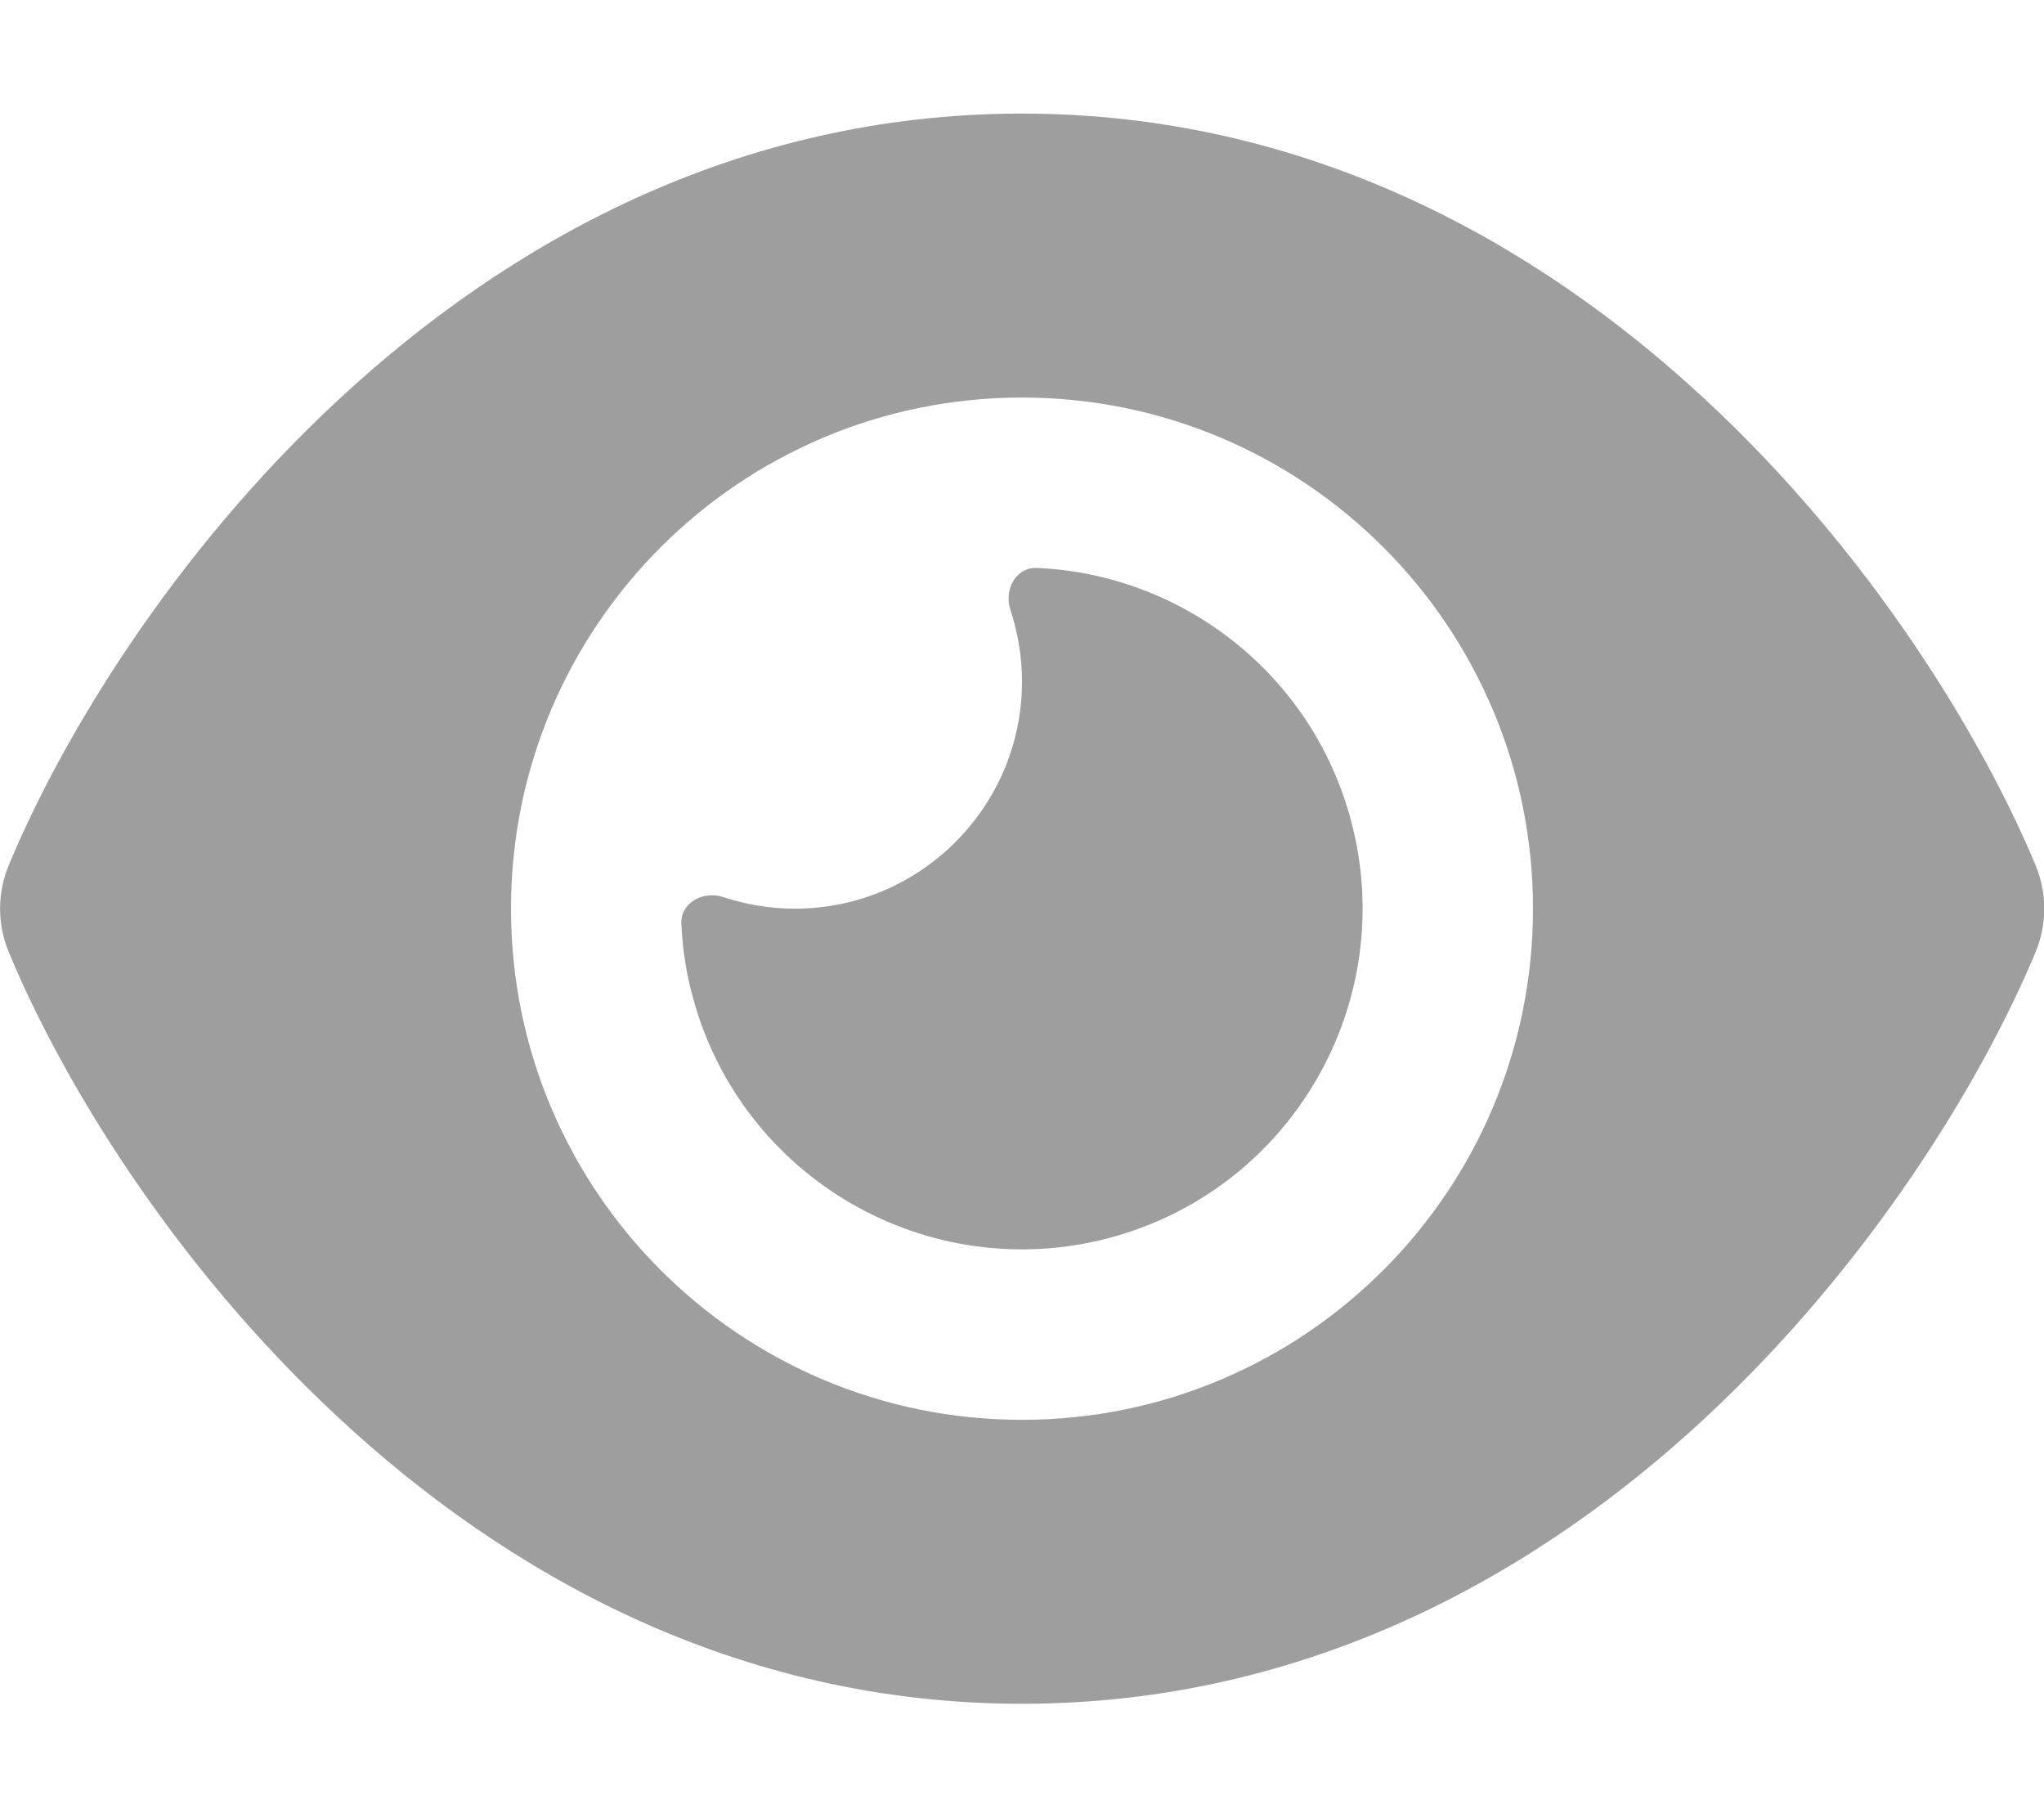
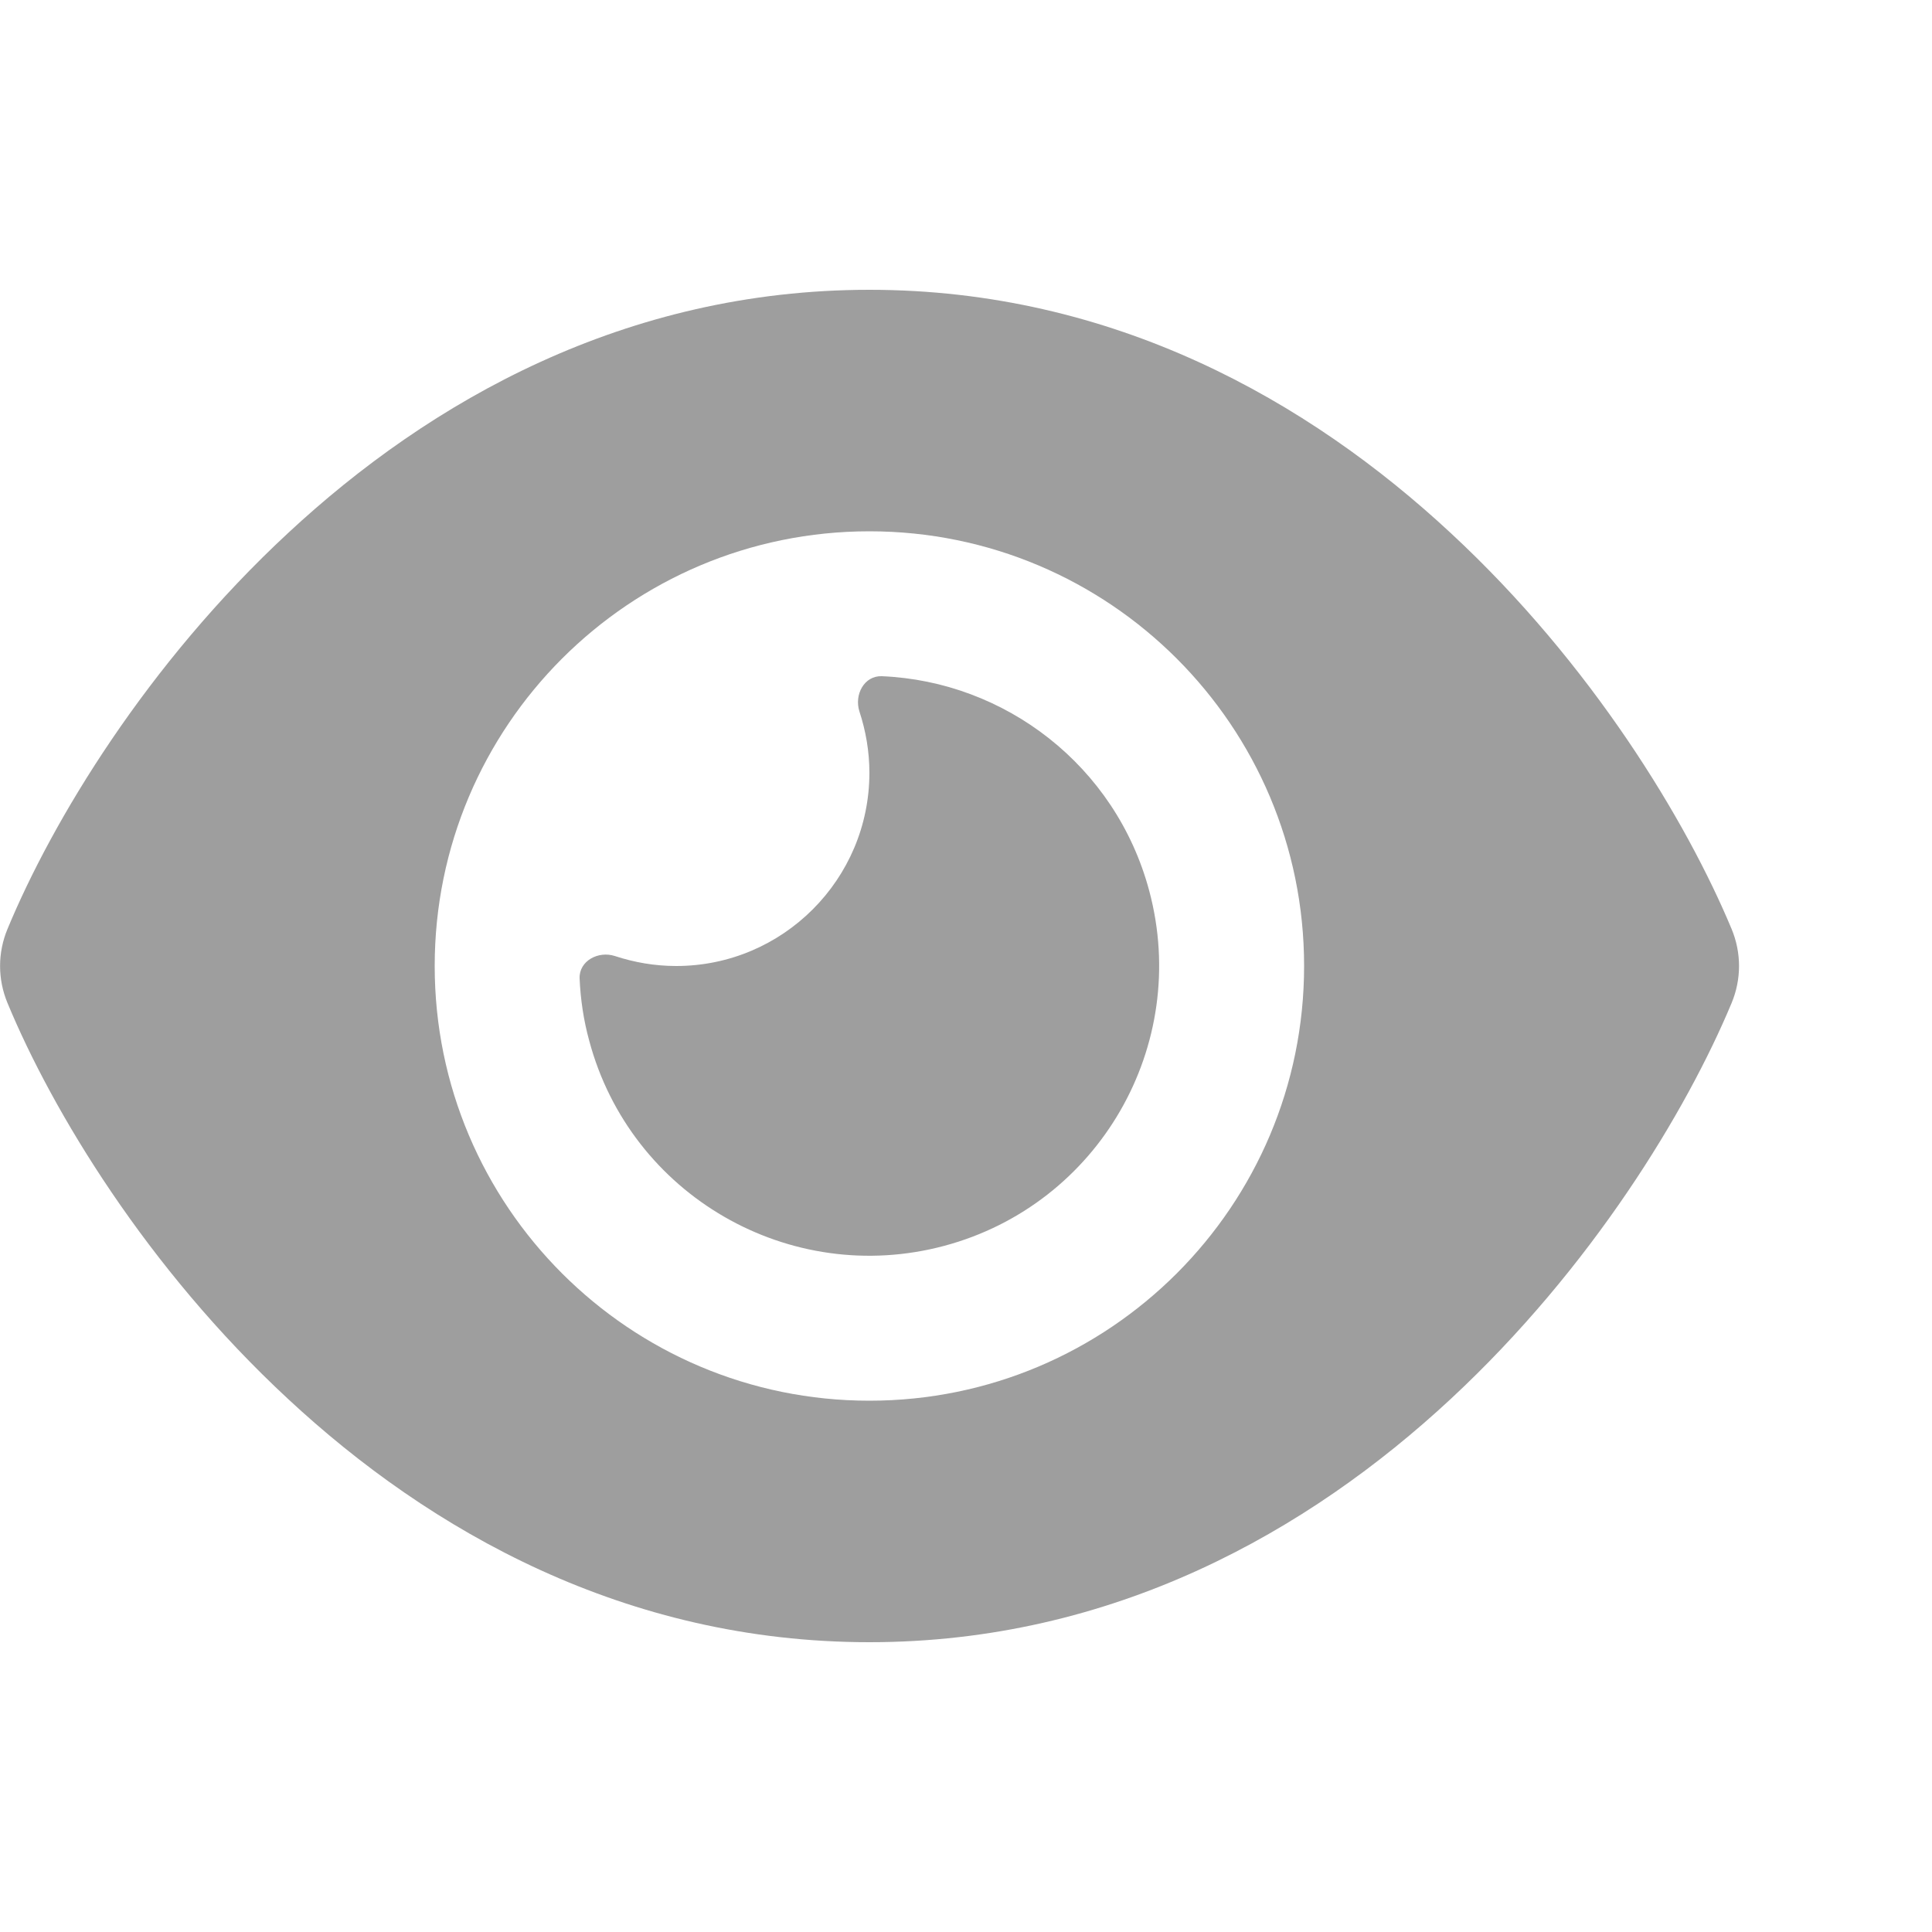
- <svg xmlns="http://www.w3.org/2000/svg" height="24" viewBox="0 0 576 512">
+ <svg xmlns="http://www.w3.org/2000/svg" height="24" width="24" viewBox="0 0 640 512">
  <path fill="#9e9e9e" d="M288 32c-80.8 0-145.5 36.8-192.6 80.6C48.6 156 17.3 208 2.5 243.7c-3.3 7.9-3.3 16.7 0 24.6C17.3 304 48.6 356 95.4 399.4C142.5 443.2 207.2 480 288 480s145.5-36.8 192.6-80.6c46.8-43.5 78.1-95.4 93-131.1c3.3-7.9 3.3-16.7 0-24.6c-14.9-35.7-46.2-87.7-93-131.1C433.5 68.8 368.8 32 288 32zM144 256a144 144 0 1 1 288 0 144 144 0 1 1 -288 0zm144-64c0 35.3-28.7 64-64 64c-7.1 0-13.9-1.2-20.3-3.3c-5.5-1.8-11.9 1.6-11.7 7.4c.3 6.9 1.3 13.8 3.2 20.7c13.7 51.2 66.4 81.6 117.6 67.9s81.6-66.4 67.9-117.6c-11.1-41.5-47.8-69.4-88.6-71.1c-5.8-.2-9.2 6.1-7.4 11.7c2.1 6.4 3.3 13.2 3.3 20.3z" />
</svg>
